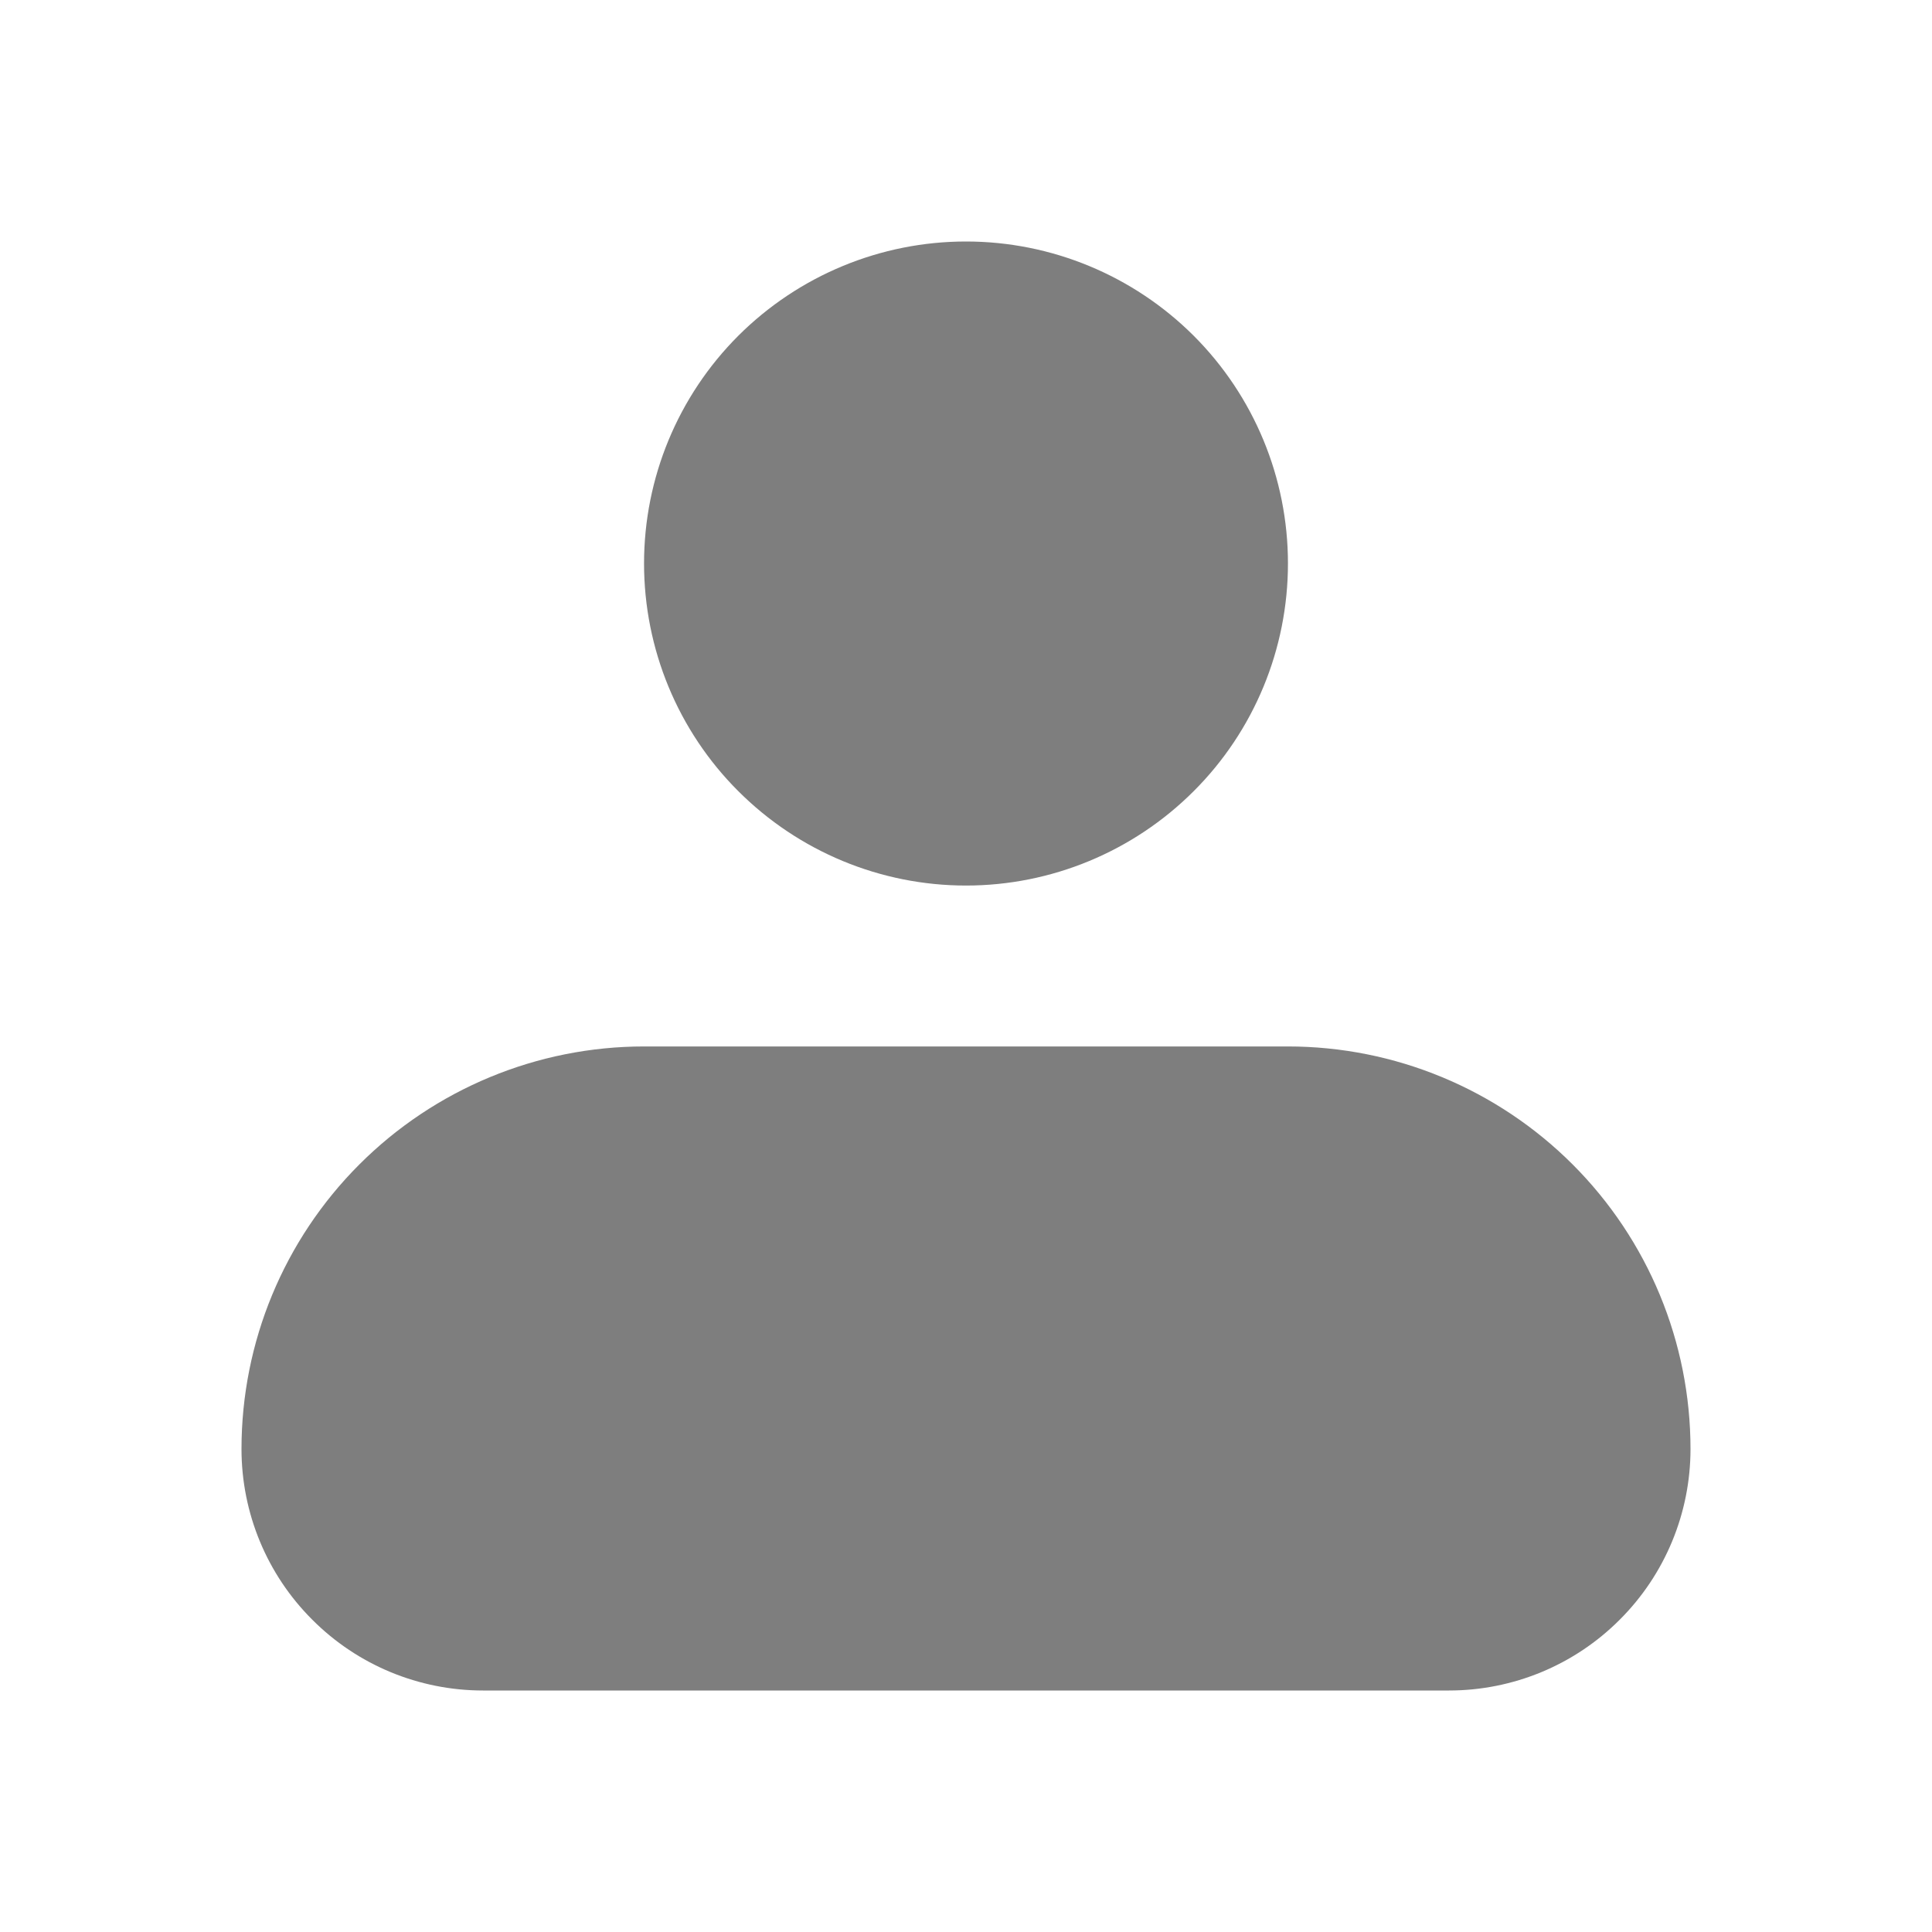
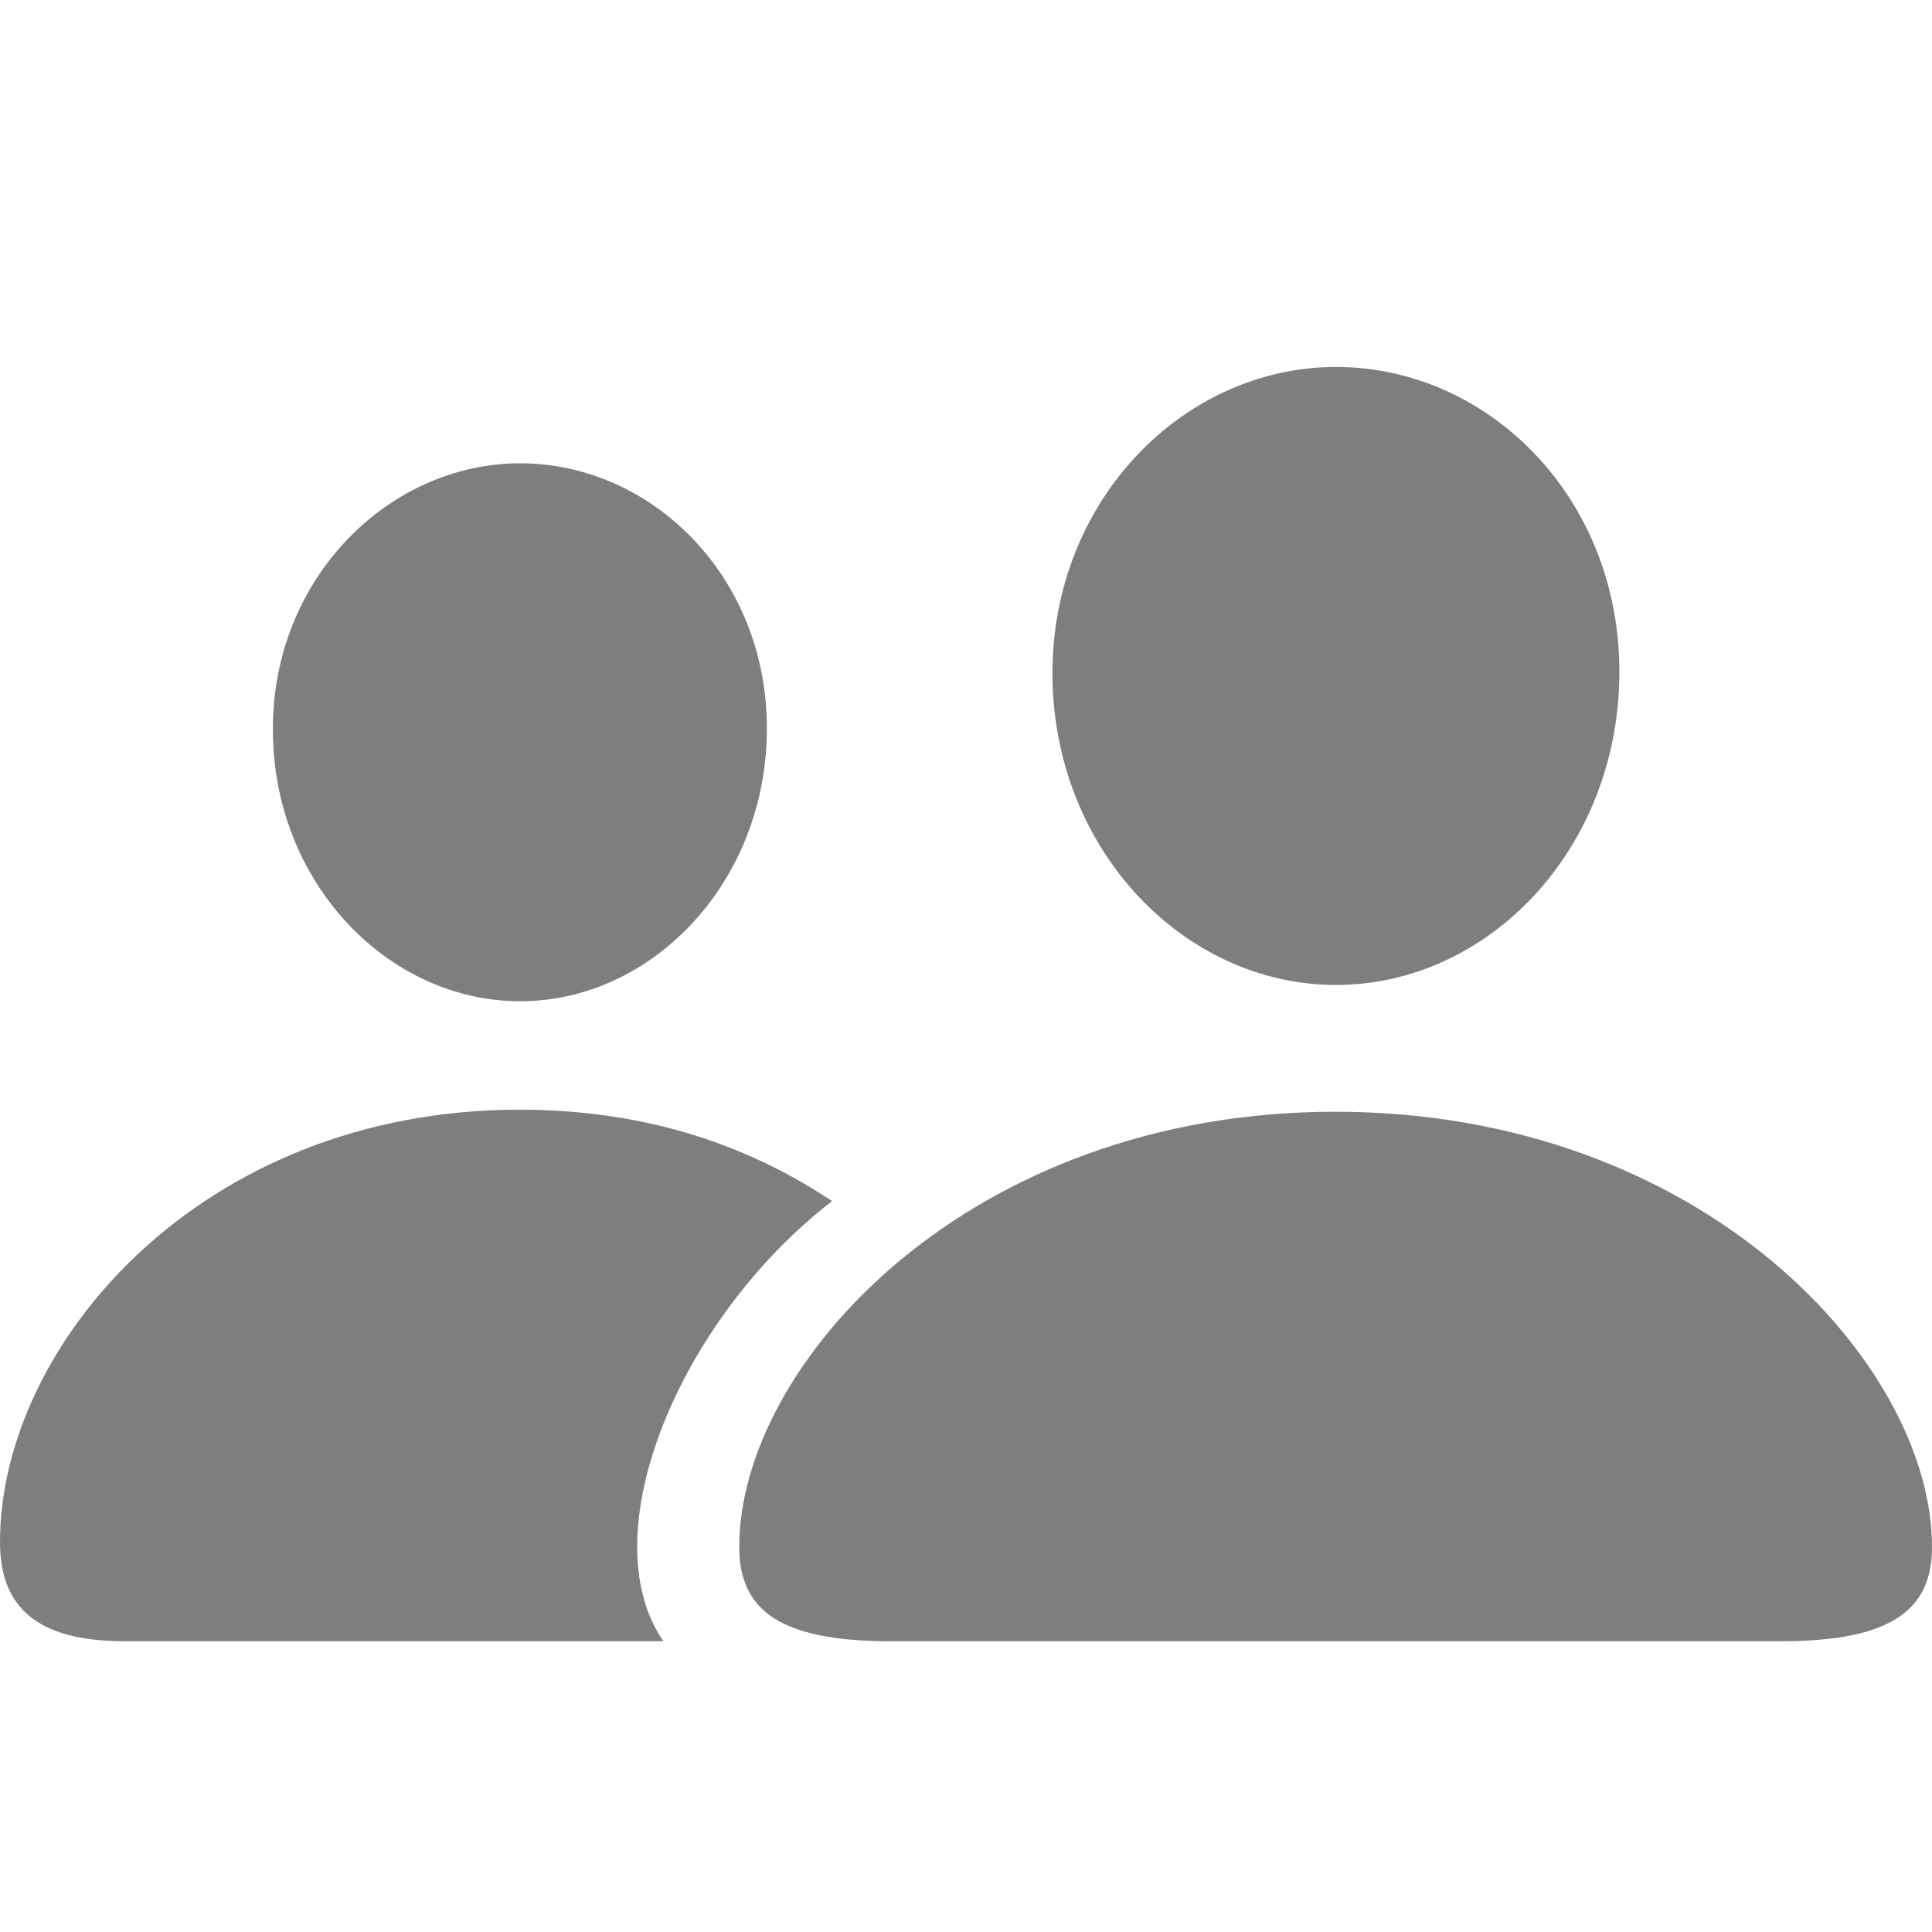
- <svg xmlns="http://www.w3.org/2000/svg" width="14" height="14" viewBox="0 0 14 14" fill="none">
-   <path fill-rule="evenodd" clip-rule="evenodd" d="M4.667 4.083C4.667 3.464 4.912 2.871 5.35 2.433C5.788 1.996 6.381 1.75 7 1.75C7.619 1.75 8.212 1.996 8.65 2.433C9.088 2.871 9.333 3.464 9.333 4.083C9.333 4.702 9.088 5.296 8.65 5.733C8.212 6.171 7.619 6.417 7 6.417C6.381 6.417 5.788 6.171 5.35 5.733C4.912 5.296 4.667 4.702 4.667 4.083ZM4.667 7.583C3.893 7.583 3.151 7.891 2.604 8.438C2.057 8.985 1.75 9.726 1.75 10.5C1.75 10.964 1.934 11.409 2.263 11.737C2.591 12.066 3.036 12.25 3.5 12.25H10.5C10.964 12.25 11.409 12.066 11.737 11.737C12.066 11.409 12.25 10.964 12.25 10.5C12.25 9.726 11.943 8.985 11.396 8.438C10.849 7.891 10.107 7.583 9.333 7.583H4.667Z" fill="#7E7E7E" />
+ <svg xmlns="http://www.w3.org/2000/svg" width="16" height="16" viewBox="0 0 16 16" fill="none">
+   <path d="M11.064 8.157C12.326 8.157 13.411 7.03 13.411 5.563C13.411 4.113 12.32 3.039 11.064 3.039C9.808 3.039 8.716 4.136 8.716 5.574C8.716 7.03 9.802 8.157 11.064 8.157ZM4.308 8.292C5.4 8.292 6.351 7.306 6.351 6.032C6.351 4.77 5.394 3.837 4.308 3.837C3.217 3.837 2.254 4.794 2.26 6.044C2.26 7.306 3.211 8.292 4.308 8.292M1.033 13.592H5.494C4.883 12.706 5.629 10.921 6.891 9.947C6.239 9.513 5.4 9.19 4.302 9.19C1.655 9.19 0 11.144 0 12.77C0 13.299 0.293 13.592 1.033 13.592ZM7.372 13.592H14.75C15.671 13.592 16 13.328 16 12.811C16 11.297 14.104 9.207 11.058 9.207C8.018 9.207 6.122 11.297 6.122 12.811C6.122 13.328 6.45 13.592 7.372 13.592Z" fill="#7E7E7E" />
</svg>
